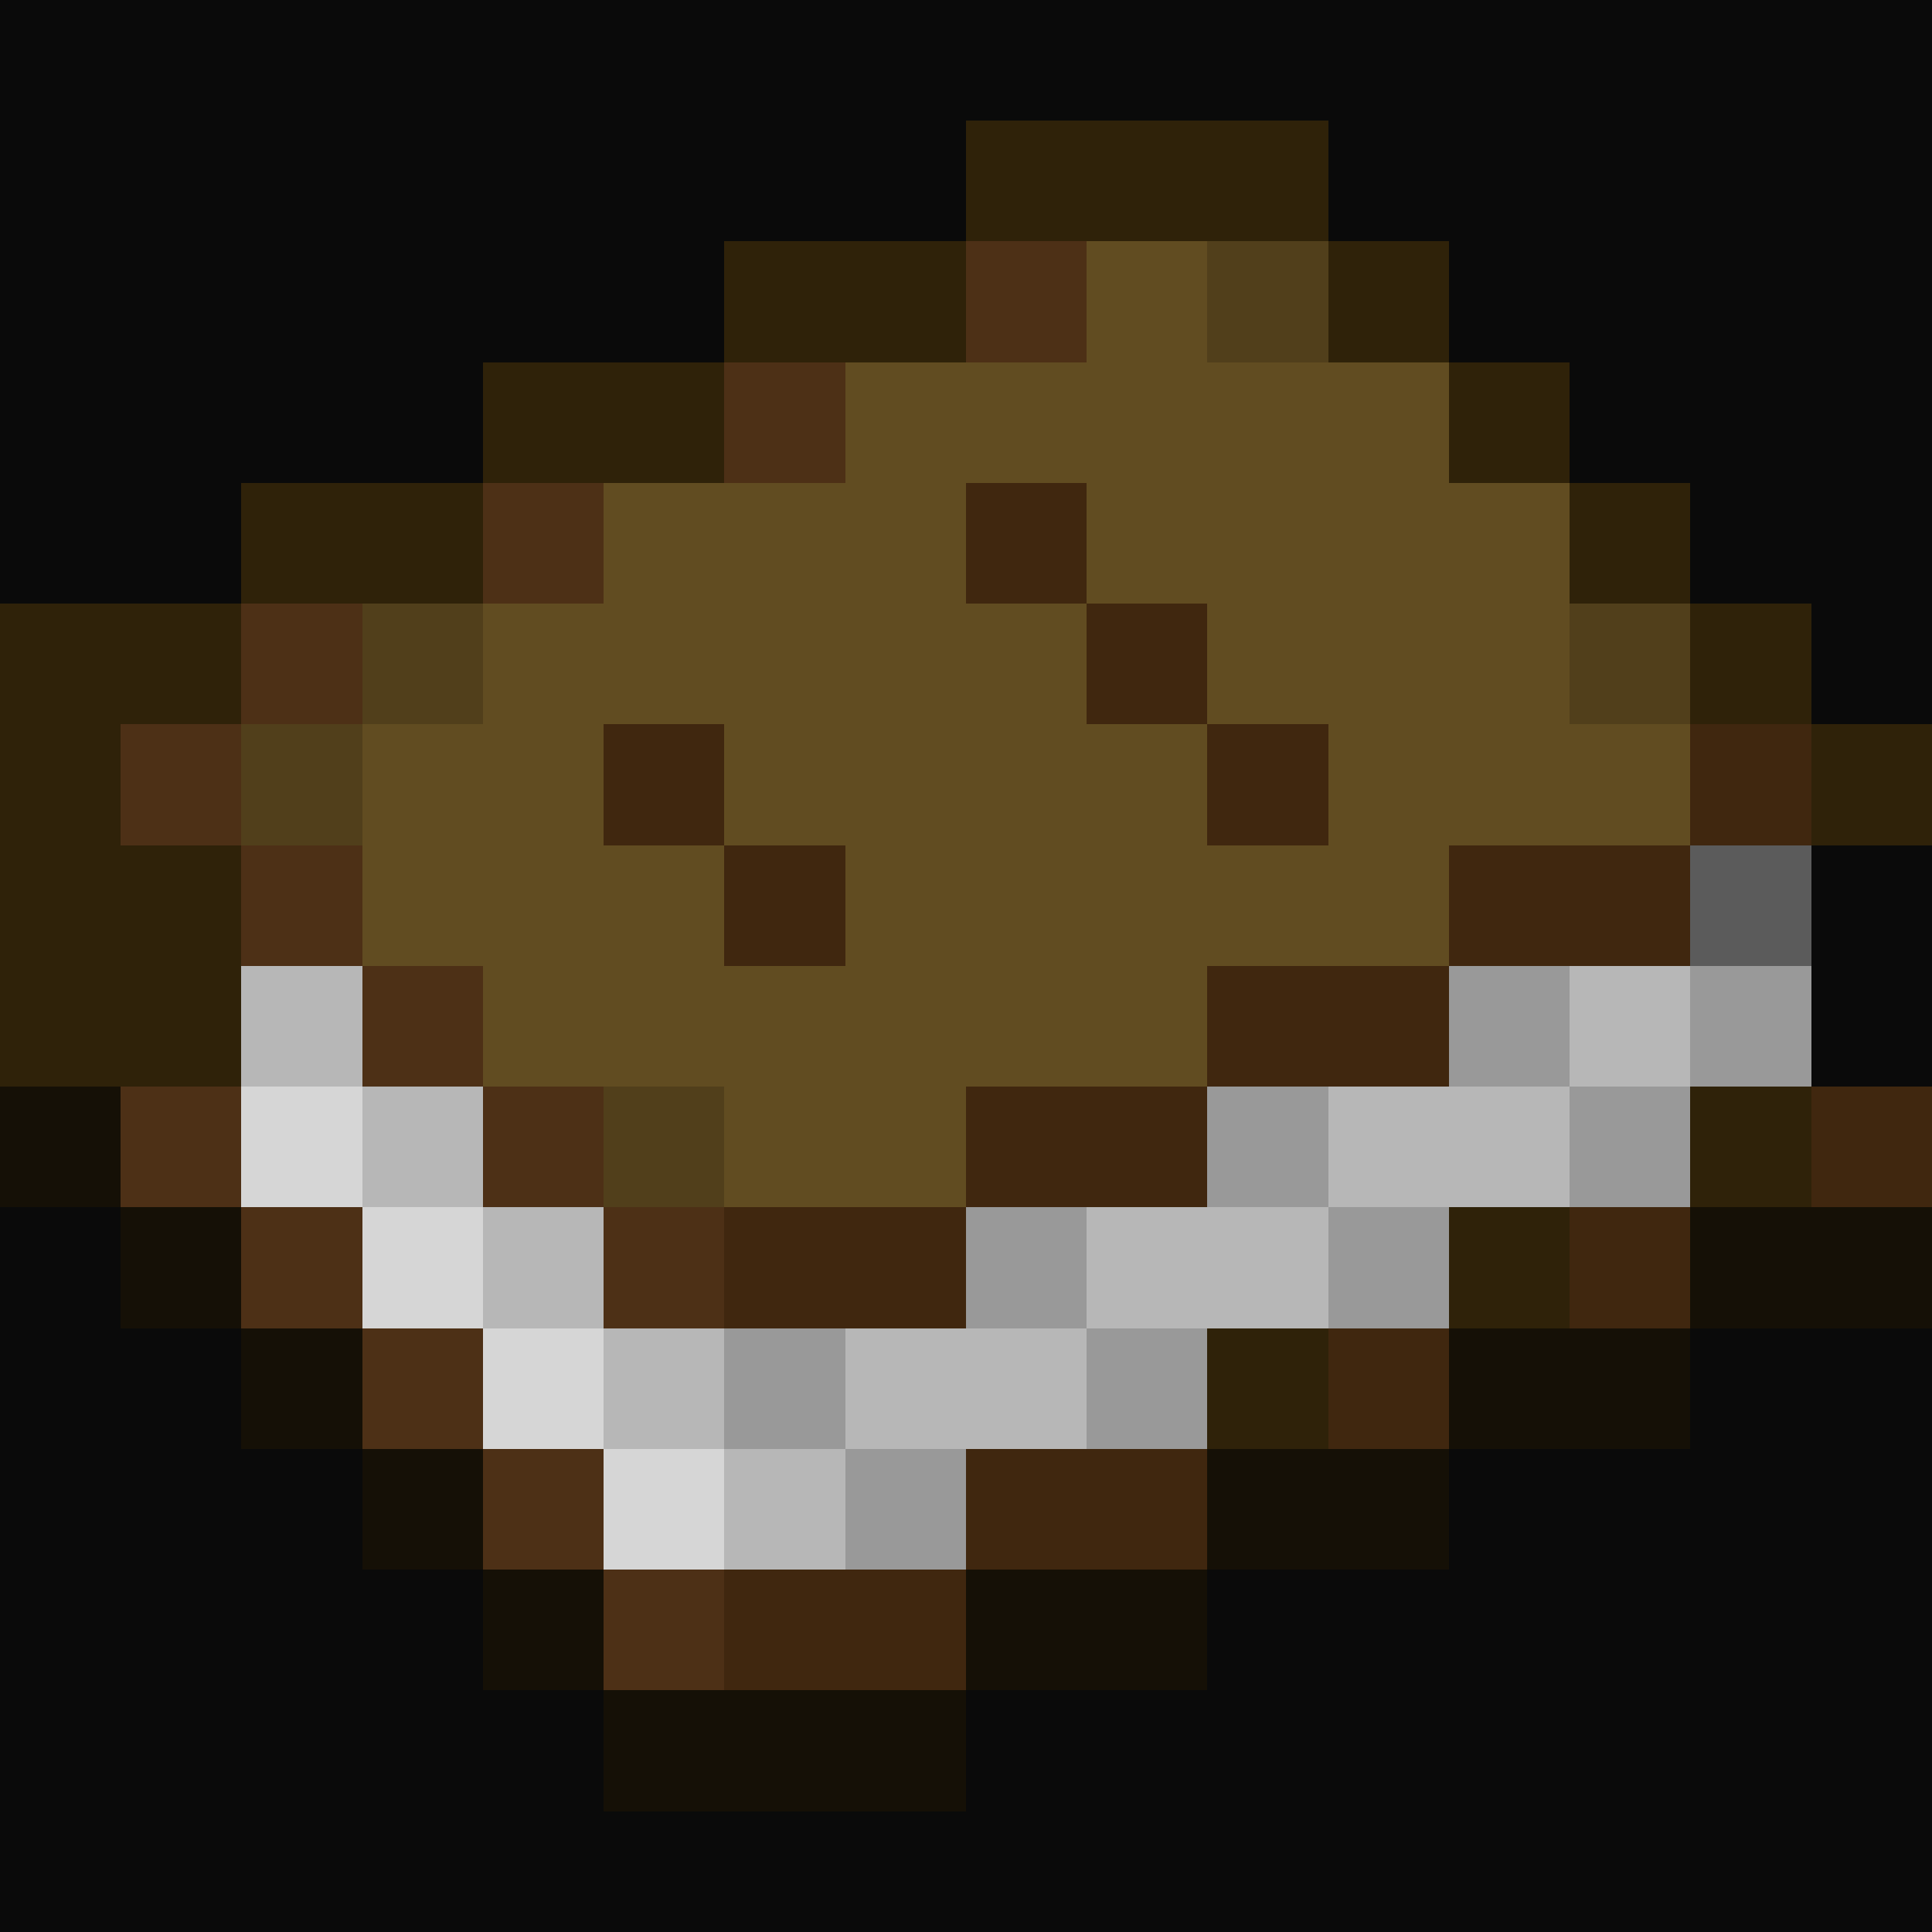
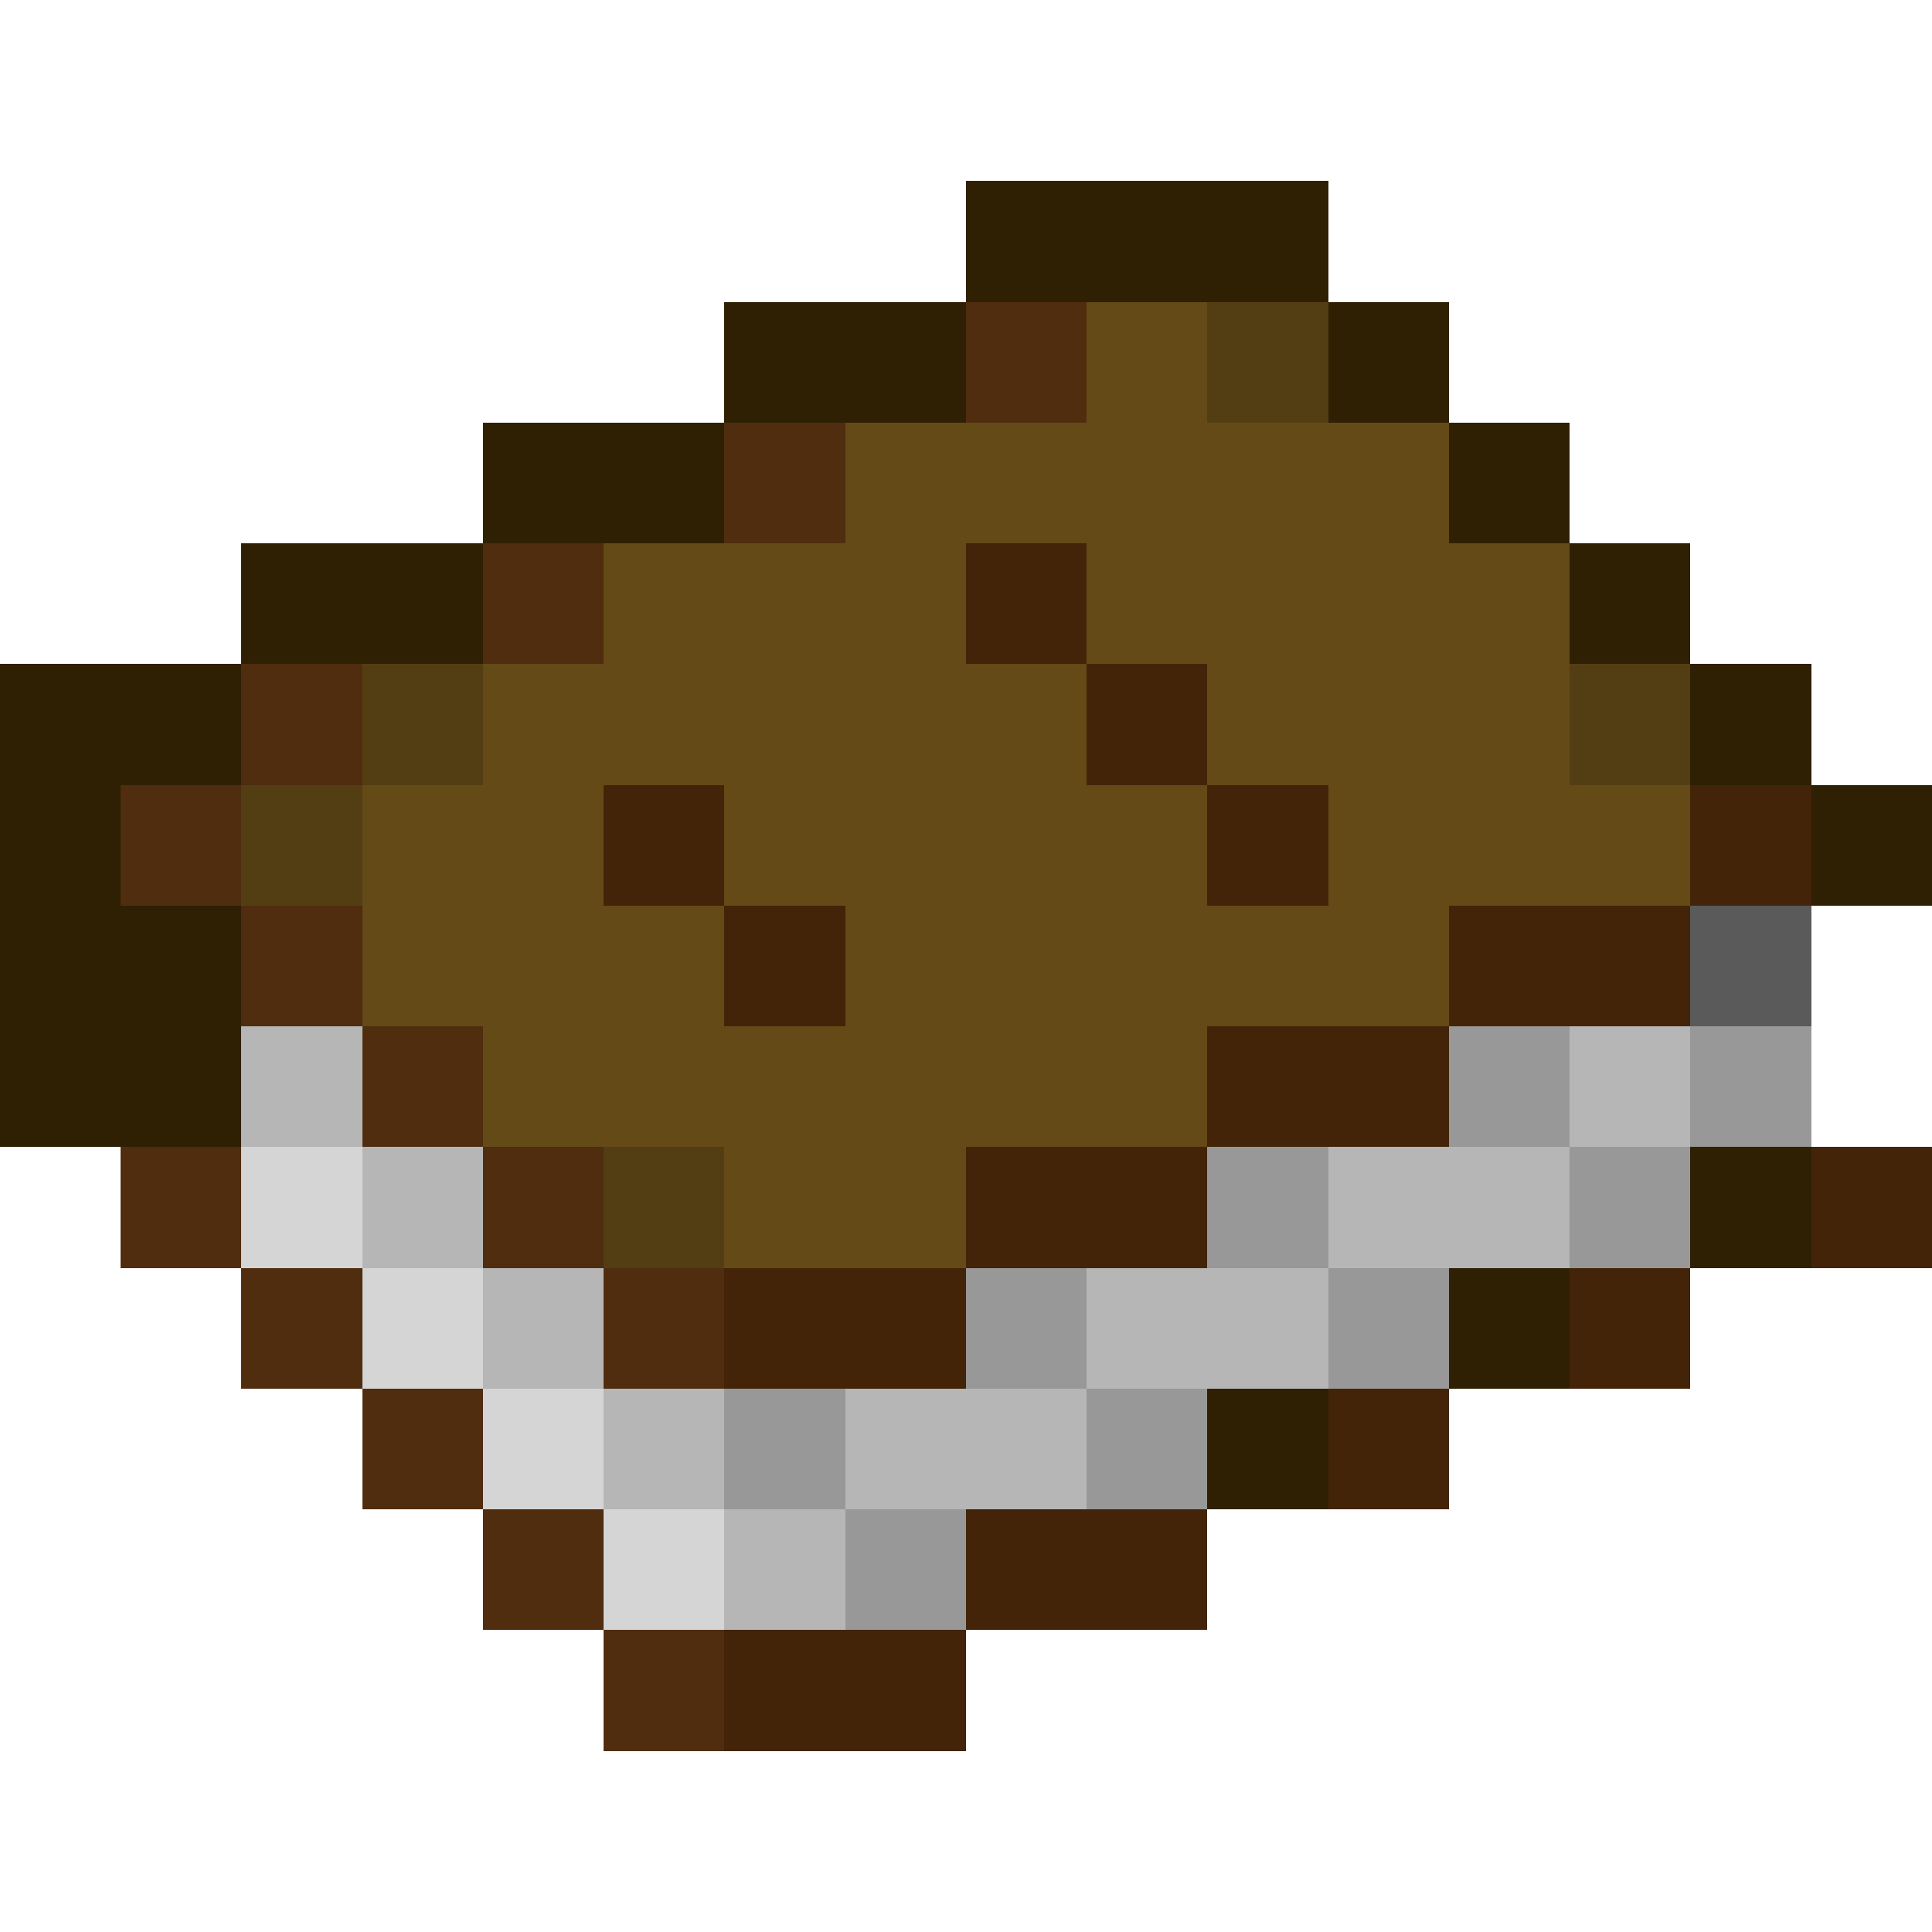
- <svg xmlns="http://www.w3.org/2000/svg" viewBox="0 0 64 64" shape-rendering="crispEdges">
-   <rect width="64" height="64" fill="#0a0a0a" />
-   <rect x="32" y="4" width="4" height="4" fill="#2f2209" />
-   <rect x="36" y="4" width="4" height="4" fill="#2f2209" />
-   <rect x="40" y="4" width="4" height="4" fill="#2f2209" />
-   <rect x="24" y="8" width="4" height="4" fill="#2f2209" />
-   <rect x="28" y="8" width="4" height="4" fill="#2f2209" />
-   <rect x="32" y="8" width="4" height="4" fill="#4d3016" />
-   <rect x="36" y="8" width="4" height="4" fill="#614c21" />
-   <rect x="40" y="8" width="4" height="4" fill="#513f1b" />
-   <rect x="44" y="8" width="4" height="4" fill="#2f2209" />
-   <rect x="16" y="12" width="4" height="4" fill="#2f2209" />
-   <rect x="20" y="12" width="4" height="4" fill="#2f2209" />
-   <rect x="24" y="12" width="4" height="4" fill="#4d3016" />
-   <rect x="28" y="12" width="4" height="4" fill="#614c21" />
-   <rect x="32" y="12" width="4" height="4" fill="#614c21" />
-   <rect x="36" y="12" width="4" height="4" fill="#614c21" />
-   <rect x="40" y="12" width="4" height="4" fill="#614c21" />
-   <rect x="44" y="12" width="4" height="4" fill="#614c21" />
-   <rect x="48" y="12" width="4" height="4" fill="#2f2209" />
-   <rect x="8" y="16" width="4" height="4" fill="#2f2209" />
-   <rect x="12" y="16" width="4" height="4" fill="#2f2209" />
-   <rect x="16" y="16" width="4" height="4" fill="#4d3016" />
-   <rect x="20" y="16" width="4" height="4" fill="#614c21" />
-   <rect x="24" y="16" width="4" height="4" fill="#614c21" />
-   <rect x="28" y="16" width="4" height="4" fill="#614c21" />
-   <rect x="32" y="16" width="4" height="4" fill="#40270f" />
-   <rect x="36" y="16" width="4" height="4" fill="#614c21" />
-   <rect x="40" y="16" width="4" height="4" fill="#614c21" />
-   <rect x="44" y="16" width="4" height="4" fill="#614c21" />
-   <rect x="48" y="16" width="4" height="4" fill="#614c21" />
-   <rect x="52" y="16" width="4" height="4" fill="#2f2209" />
-   <rect x="0" y="20" width="4" height="4" fill="#2f2209" />
-   <rect x="4" y="20" width="4" height="4" fill="#2f2209" />
-   <rect x="8" y="20" width="4" height="4" fill="#4d3016" />
-   <rect x="12" y="20" width="4" height="4" fill="#513f1b" />
-   <rect x="16" y="20" width="4" height="4" fill="#614c21" />
-   <rect x="20" y="20" width="4" height="4" fill="#614c21" />
-   <rect x="24" y="20" width="4" height="4" fill="#614c21" />
-   <rect x="28" y="20" width="4" height="4" fill="#614c21" />
-   <rect x="32" y="20" width="4" height="4" fill="#614c21" />
-   <rect x="36" y="20" width="4" height="4" fill="#40270f" />
-   <rect x="40" y="20" width="4" height="4" fill="#614c21" />
-   <rect x="44" y="20" width="4" height="4" fill="#614c21" />
-   <rect x="48" y="20" width="4" height="4" fill="#614c21" />
-   <rect x="52" y="20" width="4" height="4" fill="#513f1b" />
-   <rect x="56" y="20" width="4" height="4" fill="#2f2209" />
-   <rect x="0" y="24" width="4" height="4" fill="#2f2209" />
-   <rect x="4" y="24" width="4" height="4" fill="#4d3016" />
-   <rect x="8" y="24" width="4" height="4" fill="#513f1b" />
-   <rect x="12" y="24" width="4" height="4" fill="#614c21" />
-   <rect x="16" y="24" width="4" height="4" fill="#614c21" />
-   <rect x="20" y="24" width="4" height="4" fill="#40270f" />
-   <rect x="24" y="24" width="4" height="4" fill="#614c21" />
-   <rect x="28" y="24" width="4" height="4" fill="#614c21" />
-   <rect x="32" y="24" width="4" height="4" fill="#614c21" />
-   <rect x="36" y="24" width="4" height="4" fill="#614c21" />
-   <rect x="40" y="24" width="4" height="4" fill="#40270f" />
-   <rect x="44" y="24" width="4" height="4" fill="#614c21" />
-   <rect x="48" y="24" width="4" height="4" fill="#614c21" />
-   <rect x="52" y="24" width="4" height="4" fill="#614c21" />
-   <rect x="56" y="24" width="4" height="4" fill="#40270f" />
-   <rect x="60" y="24" width="4" height="4" fill="#2f2209" />
-   <rect x="0" y="28" width="4" height="4" fill="#2f2209" />
-   <rect x="4" y="28" width="4" height="4" fill="#2f2209" />
-   <rect x="8" y="28" width="4" height="4" fill="#4d3016" />
-   <rect x="12" y="28" width="4" height="4" fill="#614c21" />
-   <rect x="16" y="28" width="4" height="4" fill="#614c21" />
-   <rect x="20" y="28" width="4" height="4" fill="#614c21" />
-   <rect x="24" y="28" width="4" height="4" fill="#40270f" />
-   <rect x="28" y="28" width="4" height="4" fill="#614c21" />
-   <rect x="32" y="28" width="4" height="4" fill="#614c21" />
-   <rect x="36" y="28" width="4" height="4" fill="#614c21" />
-   <rect x="40" y="28" width="4" height="4" fill="#614c21" />
-   <rect x="44" y="28" width="4" height="4" fill="#614c21" />
-   <rect x="48" y="28" width="4" height="4" fill="#40270f" />
-   <rect x="52" y="28" width="4" height="4" fill="#40270f" />
-   <rect x="56" y="28" width="4" height="4" fill="#5b5b5b" />
-   <rect x="0" y="32" width="4" height="4" fill="#2f2209" />
-   <rect x="4" y="32" width="4" height="4" fill="#2f2209" />
-   <rect x="8" y="32" width="4" height="4" fill="#b7b7b7" />
-   <rect x="12" y="32" width="4" height="4" fill="#4d3016" />
-   <rect x="16" y="32" width="4" height="4" fill="#614c21" />
-   <rect x="20" y="32" width="4" height="4" fill="#614c21" />
-   <rect x="24" y="32" width="4" height="4" fill="#614c21" />
-   <rect x="28" y="32" width="4" height="4" fill="#614c21" />
-   <rect x="32" y="32" width="4" height="4" fill="#614c21" />
-   <rect x="36" y="32" width="4" height="4" fill="#614c21" />
-   <rect x="40" y="32" width="4" height="4" fill="#40270f" />
-   <rect x="44" y="32" width="4" height="4" fill="#40270f" />
-   <rect x="48" y="32" width="4" height="4" fill="#999999" />
-   <rect x="52" y="32" width="4" height="4" fill="#b7b7b7" />
-   <rect x="56" y="32" width="4" height="4" fill="#999999" />
-   <rect x="0" y="36" width="4" height="4" fill="#151006" />
-   <rect x="4" y="36" width="4" height="4" fill="#4d3016" />
-   <rect x="8" y="36" width="4" height="4" fill="#d6d6d6" />
-   <rect x="12" y="36" width="4" height="4" fill="#b7b7b7" />
-   <rect x="16" y="36" width="4" height="4" fill="#4d3016" />
-   <rect x="20" y="36" width="4" height="4" fill="#513f1b" />
-   <rect x="24" y="36" width="4" height="4" fill="#614c21" />
-   <rect x="28" y="36" width="4" height="4" fill="#614c21" />
-   <rect x="32" y="36" width="4" height="4" fill="#40270f" />
-   <rect x="36" y="36" width="4" height="4" fill="#40270f" />
-   <rect x="40" y="36" width="4" height="4" fill="#999999" />
-   <rect x="44" y="36" width="4" height="4" fill="#b7b7b7" />
-   <rect x="48" y="36" width="4" height="4" fill="#b7b7b7" />
-   <rect x="52" y="36" width="4" height="4" fill="#999999" />
-   <rect x="56" y="36" width="4" height="4" fill="#2f2209" />
-   <rect x="60" y="36" width="4" height="4" fill="#40270f" />
-   <rect x="4" y="40" width="4" height="4" fill="#151006" />
-   <rect x="8" y="40" width="4" height="4" fill="#4d3016" />
-   <rect x="12" y="40" width="4" height="4" fill="#d6d6d6" />
-   <rect x="16" y="40" width="4" height="4" fill="#b7b7b7" />
-   <rect x="20" y="40" width="4" height="4" fill="#4d3016" />
-   <rect x="24" y="40" width="4" height="4" fill="#40270f" />
-   <rect x="28" y="40" width="4" height="4" fill="#40270f" />
-   <rect x="32" y="40" width="4" height="4" fill="#999999" />
-   <rect x="36" y="40" width="4" height="4" fill="#b7b7b7" />
-   <rect x="40" y="40" width="4" height="4" fill="#b7b7b7" />
-   <rect x="44" y="40" width="4" height="4" fill="#999999" />
-   <rect x="48" y="40" width="4" height="4" fill="#2f2209" />
-   <rect x="52" y="40" width="4" height="4" fill="#40270f" />
-   <rect x="56" y="40" width="4" height="4" fill="#151006" />
-   <rect x="60" y="40" width="4" height="4" fill="#151006" />
-   <rect x="8" y="44" width="4" height="4" fill="#151006" />
-   <rect x="12" y="44" width="4" height="4" fill="#4d3016" />
-   <rect x="16" y="44" width="4" height="4" fill="#d6d6d6" />
-   <rect x="20" y="44" width="4" height="4" fill="#b7b7b7" />
-   <rect x="24" y="44" width="4" height="4" fill="#999999" />
-   <rect x="28" y="44" width="4" height="4" fill="#b7b7b7" />
-   <rect x="32" y="44" width="4" height="4" fill="#b7b7b7" />
-   <rect x="36" y="44" width="4" height="4" fill="#999999" />
-   <rect x="40" y="44" width="4" height="4" fill="#2f2209" />
-   <rect x="44" y="44" width="4" height="4" fill="#40270f" />
-   <rect x="48" y="44" width="4" height="4" fill="#151006" />
-   <rect x="52" y="44" width="4" height="4" fill="#151006" />
-   <rect x="12" y="48" width="4" height="4" fill="#151006" />
-   <rect x="16" y="48" width="4" height="4" fill="#4d3016" />
-   <rect x="20" y="48" width="4" height="4" fill="#d6d6d6" />
-   <rect x="24" y="48" width="4" height="4" fill="#b7b7b7" />
-   <rect x="28" y="48" width="4" height="4" fill="#999999" />
-   <rect x="32" y="48" width="4" height="4" fill="#40270f" />
-   <rect x="36" y="48" width="4" height="4" fill="#40270f" />
-   <rect x="40" y="48" width="4" height="4" fill="#151006" />
-   <rect x="44" y="48" width="4" height="4" fill="#151006" />
-   <rect x="16" y="52" width="4" height="4" fill="#151006" />
-   <rect x="20" y="52" width="4" height="4" fill="#4d3016" />
-   <rect x="24" y="52" width="4" height="4" fill="#40270f" />
-   <rect x="28" y="52" width="4" height="4" fill="#40270f" />
-   <rect x="32" y="52" width="4" height="4" fill="#151006" />
-   <rect x="36" y="52" width="4" height="4" fill="#151006" />
-   <rect x="20" y="56" width="4" height="4" fill="#151006" />
-   <rect x="24" y="56" width="4" height="4" fill="#151006" />
-   <rect x="28" y="56" width="4" height="4" fill="#151006" />
+ <svg xmlns="http://www.w3.org/2000/svg" viewBox="0 -1.5 16 16" shape-rendering="crispEdges">
+   <rect x="8" y="0" width="1" height="1" fill="#2f2003" />
+   <rect x="9" y="0" width="1" height="1" fill="#2f2003" />
+   <rect x="10" y="0" width="1" height="1" fill="#2f2003" />
+   <rect x="6" y="1" width="1" height="1" fill="#2f2003" />
+   <rect x="7" y="1" width="1" height="1" fill="#2f2003" />
+   <rect x="8" y="1" width="1" height="1" fill="#502d0f" />
+   <rect x="9" y="1" width="1" height="1" fill="#644a17" />
+   <rect x="10" y="1" width="1" height="1" fill="#533e13" />
+   <rect x="11" y="1" width="1" height="1" fill="#2f2003" />
+   <rect x="4" y="2" width="1" height="1" fill="#2f2003" />
+   <rect x="5" y="2" width="1" height="1" fill="#2f2003" />
+   <rect x="6" y="2" width="1" height="1" fill="#502d0f" />
+   <rect x="7" y="2" width="1" height="1" fill="#644a17" />
+   <rect x="8" y="2" width="1" height="1" fill="#644a17" />
+   <rect x="9" y="2" width="1" height="1" fill="#644a17" />
+   <rect x="10" y="2" width="1" height="1" fill="#644a17" />
+   <rect x="11" y="2" width="1" height="1" fill="#644a17" />
+   <rect x="12" y="2" width="1" height="1" fill="#2f2003" />
+   <rect x="2" y="3" width="1" height="1" fill="#2f2003" />
+   <rect x="3" y="3" width="1" height="1" fill="#2f2003" />
+   <rect x="4" y="3" width="1" height="1" fill="#502d0f" />
+   <rect x="5" y="3" width="1" height="1" fill="#644a17" />
+   <rect x="6" y="3" width="1" height="1" fill="#644a17" />
+   <rect x="7" y="3" width="1" height="1" fill="#644a17" />
+   <rect x="8" y="3" width="1" height="1" fill="#432408" />
+   <rect x="9" y="3" width="1" height="1" fill="#644a17" />
+   <rect x="10" y="3" width="1" height="1" fill="#644a17" />
+   <rect x="11" y="3" width="1" height="1" fill="#644a17" />
+   <rect x="12" y="3" width="1" height="1" fill="#644a17" />
+   <rect x="13" y="3" width="1" height="1" fill="#2f2003" />
+   <rect x="0" y="4" width="1" height="1" fill="#2f2003" />
+   <rect x="1" y="4" width="1" height="1" fill="#2f2003" />
+   <rect x="2" y="4" width="1" height="1" fill="#502d0f" />
+   <rect x="3" y="4" width="1" height="1" fill="#533e13" />
+   <rect x="4" y="4" width="1" height="1" fill="#644a17" />
+   <rect x="5" y="4" width="1" height="1" fill="#644a17" />
+   <rect x="6" y="4" width="1" height="1" fill="#644a17" />
+   <rect x="7" y="4" width="1" height="1" fill="#644a17" />
+   <rect x="8" y="4" width="1" height="1" fill="#644a17" />
+   <rect x="9" y="4" width="1" height="1" fill="#432408" />
+   <rect x="10" y="4" width="1" height="1" fill="#644a17" />
+   <rect x="11" y="4" width="1" height="1" fill="#644a17" />
+   <rect x="12" y="4" width="1" height="1" fill="#644a17" />
+   <rect x="13" y="4" width="1" height="1" fill="#533e13" />
+   <rect x="14" y="4" width="1" height="1" fill="#2f2003" />
+   <rect x="0" y="5" width="1" height="1" fill="#2f2003" />
+   <rect x="1" y="5" width="1" height="1" fill="#502d0f" />
+   <rect x="2" y="5" width="1" height="1" fill="#533e13" />
+   <rect x="3" y="5" width="1" height="1" fill="#644a17" />
+   <rect x="4" y="5" width="1" height="1" fill="#644a17" />
+   <rect x="5" y="5" width="1" height="1" fill="#432408" />
+   <rect x="6" y="5" width="1" height="1" fill="#644a17" />
+   <rect x="7" y="5" width="1" height="1" fill="#644a17" />
+   <rect x="8" y="5" width="1" height="1" fill="#644a17" />
+   <rect x="9" y="5" width="1" height="1" fill="#644a17" />
+   <rect x="10" y="5" width="1" height="1" fill="#432408" />
+   <rect x="11" y="5" width="1" height="1" fill="#644a17" />
+   <rect x="12" y="5" width="1" height="1" fill="#644a17" />
+   <rect x="13" y="5" width="1" height="1" fill="#644a17" />
+   <rect x="14" y="5" width="1" height="1" fill="#432408" />
+   <rect x="15" y="5" width="1" height="1" fill="#2f2003" />
+   <rect x="0" y="6" width="1" height="1" fill="#2f2003" />
+   <rect x="1" y="6" width="1" height="1" fill="#2f2003" />
+   <rect x="2" y="6" width="1" height="1" fill="#502d0f" />
+   <rect x="3" y="6" width="1" height="1" fill="#644a17" />
+   <rect x="4" y="6" width="1" height="1" fill="#644a17" />
+   <rect x="5" y="6" width="1" height="1" fill="#644a17" />
+   <rect x="6" y="6" width="1" height="1" fill="#432408" />
+   <rect x="7" y="6" width="1" height="1" fill="#644a17" />
+   <rect x="8" y="6" width="1" height="1" fill="#644a17" />
+   <rect x="9" y="6" width="1" height="1" fill="#644a17" />
+   <rect x="10" y="6" width="1" height="1" fill="#644a17" />
+   <rect x="11" y="6" width="1" height="1" fill="#644a17" />
+   <rect x="12" y="6" width="1" height="1" fill="#432408" />
+   <rect x="13" y="6" width="1" height="1" fill="#432408" />
+   <rect x="14" y="6" width="1" height="1" fill="#5a5a5a" />
+   <rect x="0" y="7" width="1" height="1" fill="#2f2003" />
+   <rect x="1" y="7" width="1" height="1" fill="#2f2003" />
+   <rect x="2" y="7" width="1" height="1" fill="#b6b6b6" />
+   <rect x="3" y="7" width="1" height="1" fill="#502d0f" />
+   <rect x="4" y="7" width="1" height="1" fill="#644a17" />
+   <rect x="5" y="7" width="1" height="1" fill="#644a17" />
+   <rect x="6" y="7" width="1" height="1" fill="#644a17" />
+   <rect x="7" y="7" width="1" height="1" fill="#644a17" />
+   <rect x="8" y="7" width="1" height="1" fill="#644a17" />
+   <rect x="9" y="7" width="1" height="1" fill="#644a17" />
+   <rect x="10" y="7" width="1" height="1" fill="#432408" />
+   <rect x="11" y="7" width="1" height="1" fill="#432408" />
+   <rect x="12" y="7" width="1" height="1" fill="#989898" />
+   <rect x="13" y="7" width="1" height="1" fill="#b6b6b6" />
+   <rect x="14" y="7" width="1" height="1" fill="#989898" />
+   <rect x="1" y="8" width="1" height="1" fill="#502d0f" />
+   <rect x="2" y="8" width="1" height="1" fill="#d5d5d5" />
+   <rect x="3" y="8" width="1" height="1" fill="#b6b6b6" />
+   <rect x="4" y="8" width="1" height="1" fill="#502d0f" />
+   <rect x="5" y="8" width="1" height="1" fill="#533e13" />
+   <rect x="6" y="8" width="1" height="1" fill="#644a17" />
+   <rect x="7" y="8" width="1" height="1" fill="#644a17" />
+   <rect x="8" y="8" width="1" height="1" fill="#432408" />
+   <rect x="9" y="8" width="1" height="1" fill="#432408" />
+   <rect x="10" y="8" width="1" height="1" fill="#989898" />
+   <rect x="11" y="8" width="1" height="1" fill="#b6b6b6" />
+   <rect x="12" y="8" width="1" height="1" fill="#b6b6b6" />
+   <rect x="13" y="8" width="1" height="1" fill="#989898" />
+   <rect x="14" y="8" width="1" height="1" fill="#2f2003" />
+   <rect x="15" y="8" width="1" height="1" fill="#432408" />
+   <rect x="2" y="9" width="1" height="1" fill="#502d0f" />
+   <rect x="3" y="9" width="1" height="1" fill="#d5d5d5" />
+   <rect x="4" y="9" width="1" height="1" fill="#b6b6b6" />
+   <rect x="5" y="9" width="1" height="1" fill="#502d0f" />
+   <rect x="6" y="9" width="1" height="1" fill="#432408" />
+   <rect x="7" y="9" width="1" height="1" fill="#432408" />
+   <rect x="8" y="9" width="1" height="1" fill="#989898" />
+   <rect x="9" y="9" width="1" height="1" fill="#b6b6b6" />
+   <rect x="10" y="9" width="1" height="1" fill="#b6b6b6" />
+   <rect x="11" y="9" width="1" height="1" fill="#989898" />
+   <rect x="12" y="9" width="1" height="1" fill="#2f2003" />
+   <rect x="13" y="9" width="1" height="1" fill="#432408" />
+   <rect x="3" y="10" width="1" height="1" fill="#502d0f" />
+   <rect x="4" y="10" width="1" height="1" fill="#d5d5d5" />
+   <rect x="5" y="10" width="1" height="1" fill="#b6b6b6" />
+   <rect x="6" y="10" width="1" height="1" fill="#989898" />
+   <rect x="7" y="10" width="1" height="1" fill="#b6b6b6" />
+   <rect x="8" y="10" width="1" height="1" fill="#b6b6b6" />
+   <rect x="9" y="10" width="1" height="1" fill="#989898" />
+   <rect x="10" y="10" width="1" height="1" fill="#2f2003" />
+   <rect x="11" y="10" width="1" height="1" fill="#432408" />
+   <rect x="4" y="11" width="1" height="1" fill="#502d0f" />
+   <rect x="5" y="11" width="1" height="1" fill="#d5d5d5" />
+   <rect x="6" y="11" width="1" height="1" fill="#b6b6b6" />
+   <rect x="7" y="11" width="1" height="1" fill="#989898" />
+   <rect x="8" y="11" width="1" height="1" fill="#432408" />
+   <rect x="9" y="11" width="1" height="1" fill="#432408" />
+   <rect x="5" y="12" width="1" height="1" fill="#502d0f" />
+   <rect x="6" y="12" width="1" height="1" fill="#432408" />
+   <rect x="7" y="12" width="1" height="1" fill="#432408" />
</svg>
